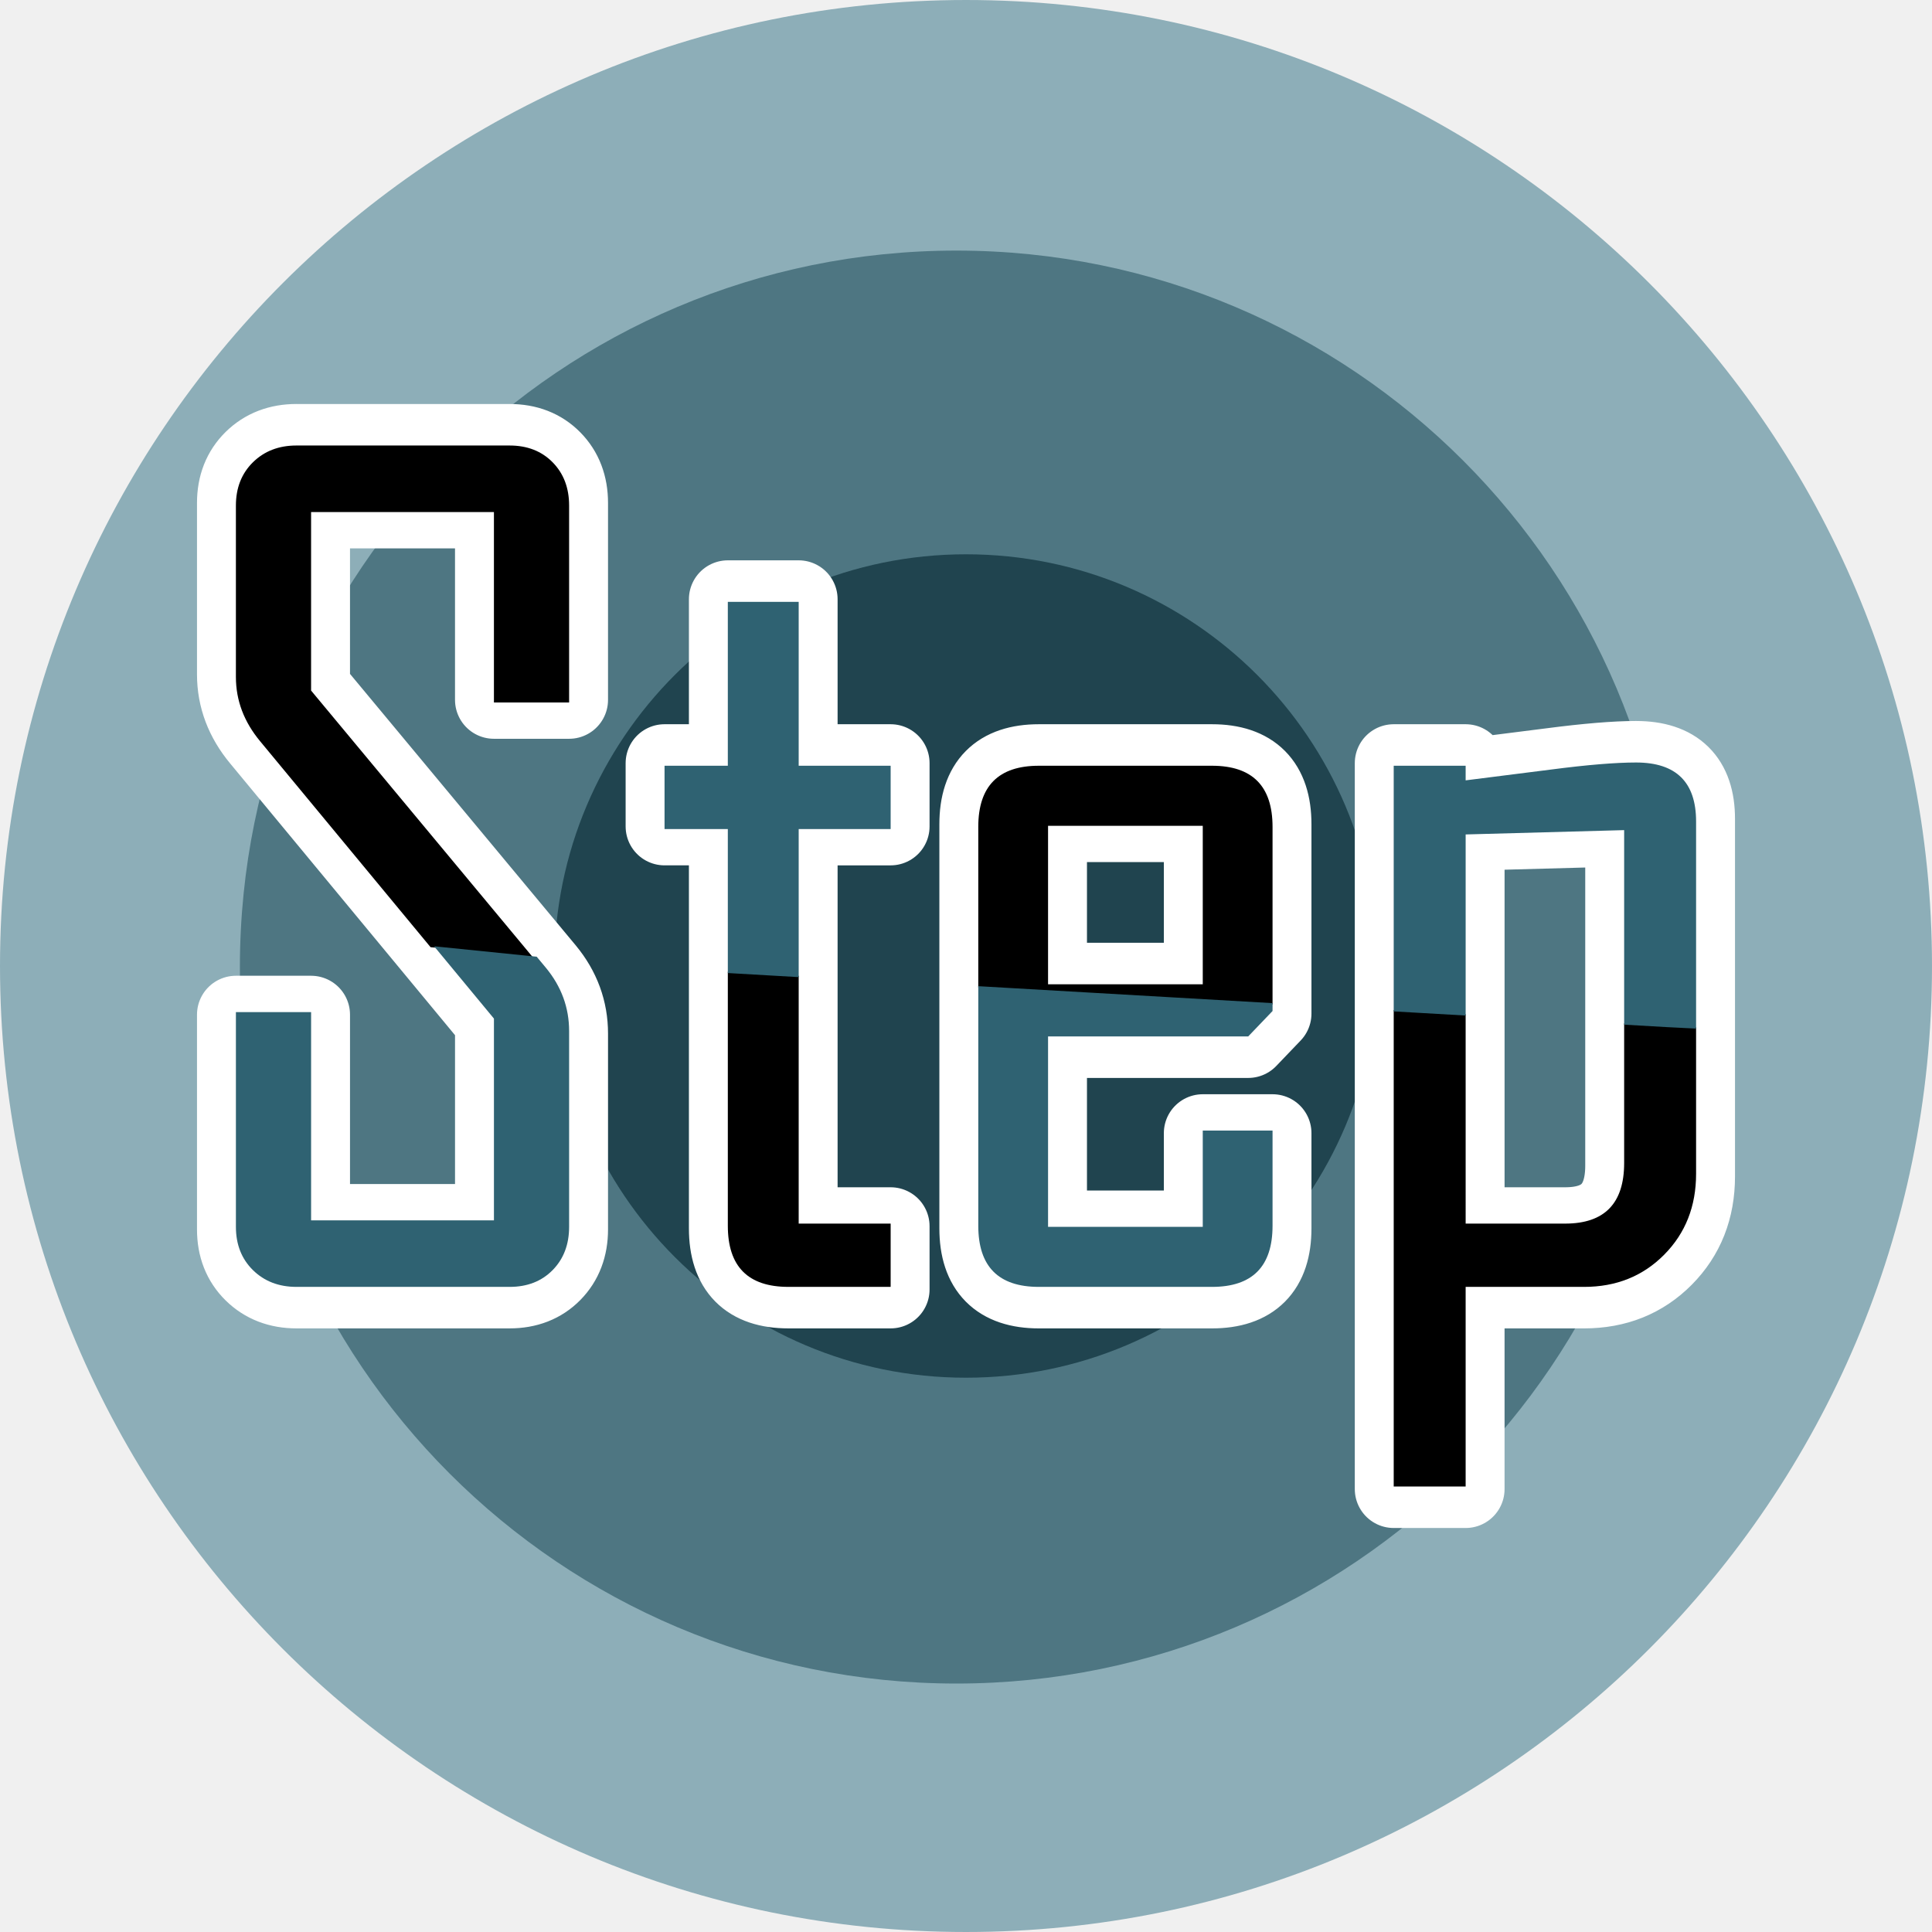
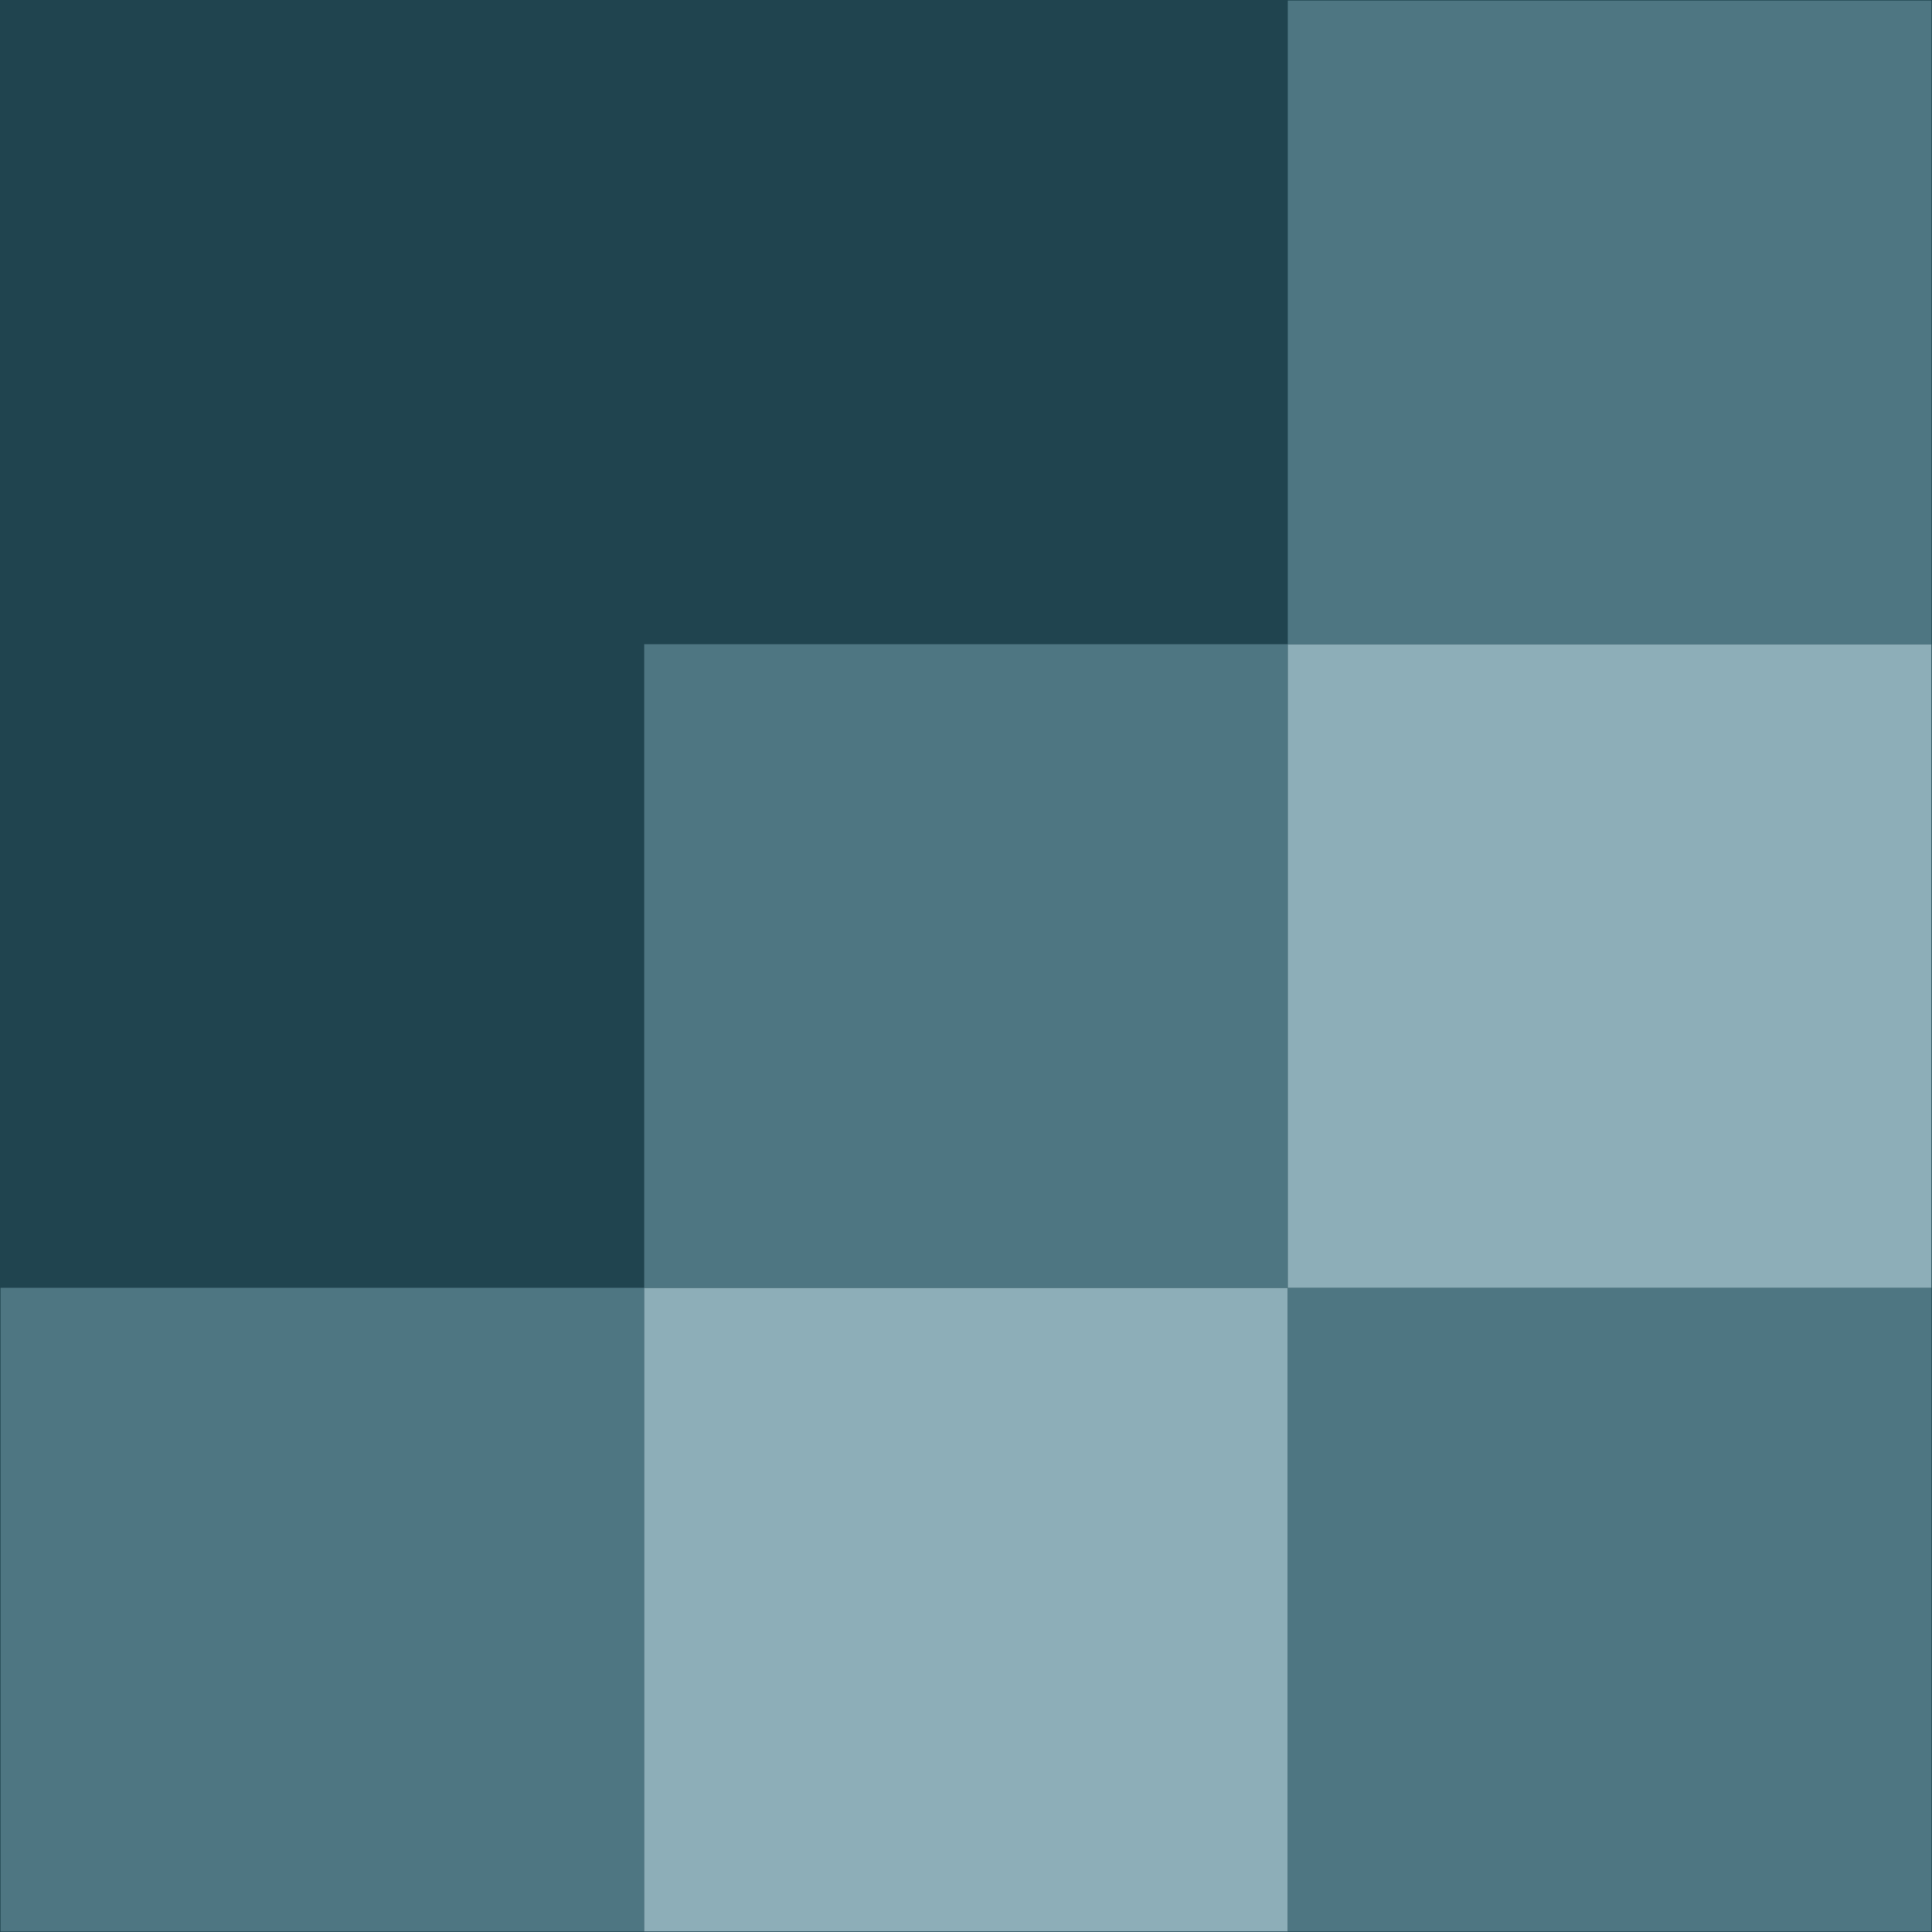
- <svg xmlns="http://www.w3.org/2000/svg" version="1.1" width="248.237" height="248.237" viewBox="0,0,248.237,248.237">
-   <g transform="translate(-115.8815,-55.88153)">
-     <g data-paper-data="{&quot;isPaintingLayer&quot;:true}" stroke-linecap="butt" stroke-miterlimit="10" stroke-dasharray="" stroke-dashoffset="0" style="mix-blend-mode: normal">
-       <path d="M115.882,180c0,-68.549 55.57,-124.118 124.118,-124.118c68.549,0 124.118,55.57 124.118,124.118c0,68.549 -55.57,124.118 -124.118,124.118c-68.549,0 -124.118,-55.57 -124.118,-124.118z" fill="#8daeb8" fill-rule="nonzero" stroke="none" stroke-width="0" stroke-linejoin="miter" />
-       <path d="M146.705,180.137c0,-50.842 41.216,-92.058 92.058,-92.058c50.842,0 92.058,41.216 92.058,92.058c0,50.842 -41.216,92.058 -92.058,92.058c-50.842,0 -92.058,-41.216 -92.058,-92.058z" fill="#4e7682" fill-rule="nonzero" stroke="none" stroke-width="0" stroke-linejoin="miter" />
-       <path d="M187.101,180c0,-29.215 23.684,-52.899 52.899,-52.899c29.215,0 52.899,23.684 52.899,52.899c0,29.215 -23.684,52.899 -52.899,52.899c-29.215,0 -52.899,-23.684 -52.899,-52.899z" fill="#20444f" fill-rule="nonzero" stroke="none" stroke-width="0" stroke-linejoin="miter" />
-       <path d="M324.564,162.208l-20.365,0.555v50.668h12.789c5.05,0 7.576,-2.596 7.576,-7.784zM250.543,161.651v20.364h19.878v-20.364zM249.362,153.936h22.241c5.19,0 7.784,2.619 7.784,7.854v24.326l-3.128,3.267h-25.716v24.465h19.878v-12.371h8.966v12.232c0,5.236 -2.594,7.854 -7.784,7.854h-22.241c-5.19,0 -7.784,-2.617 -7.784,-7.854v-51.919c0,-5.235 2.594,-7.854 7.784,-7.854zM326.092,153.52c5.144,0 7.715,2.525 7.715,7.576v45.941c0,4.171 -1.366,7.633 -4.101,10.391c-2.733,2.756 -6.162,4.135 -10.286,4.135h-15.222v25.646h-9.243v-93.273h9.243v1.877c3.662,-0.463 7.322,-0.927 10.982,-1.39c4.633,-0.603 8.272,-0.904 10.912,-0.904zM209.398,132.877h9.104v21.059h11.816v8.133h-11.816v51.362h11.816v8.131h-13.136c-5.188,0 -7.784,-2.617 -7.784,-7.854v-51.64h-8.131v-8.133h8.131zM153.977,112.791h27.383c2.27,0 4.114,0.719 5.526,2.155c1.413,1.436 2.119,3.29 2.119,5.56v25.299h-9.66v-24.465h-23.493v22.936l30.166,36.279c1.991,2.409 2.987,5.121 2.987,8.131v25.161c0,2.27 -0.706,4.124 -2.119,5.56c-1.413,1.436 -3.256,2.155 -5.526,2.155h-27.383c-2.27,0 -4.135,-0.719 -5.596,-2.155c-1.459,-1.436 -2.188,-3.29 -2.188,-5.56v-27.593h9.66v26.758h23.493v-25.924l-30.025,-36.281c-2.085,-2.502 -3.128,-5.258 -3.128,-8.27v-22.033c0,-2.27 0.73,-4.124 2.188,-5.56c1.461,-1.436 3.325,-2.155 5.596,-2.155z" fill="#3e8297" fill-rule="evenodd" stroke="#ffffff" stroke-width="10" stroke-linejoin="round" />
-       <g fill="#000000" fill-rule="nonzero" stroke="#ffffff" stroke-width="0" stroke-linejoin="miter">
-         <path d="M153.977,113.124h27.383c2.27,0 4.114,0.719 5.526,2.155c1.413,1.436 2.119,3.29 2.119,5.56v25.299h-9.66v-24.465h-23.493v22.936l28.53,34.312c-0.359,-0.036 -0.718,-0.073 -1.077,-0.109c-3.482,-0.354 -6.964,-0.707 -10.446,-1.061c-0.552,-0.056 -1.104,-0.112 -1.656,-0.168l-21.883,-26.442c-2.085,-2.502 -3.128,-5.258 -3.128,-8.27v-22.033c0,-2.27 0.73,-4.124 2.188,-5.56c1.461,-1.436 3.325,-2.155 5.596,-2.155z" />
-         <path d="M249.362,154.27h22.241c5.19,0 7.784,2.619 7.784,7.854v22.813c-0.598,-0.034 -1.197,-0.069 -1.795,-0.103c-3.494,-0.201 -6.988,-0.402 -10.483,-0.604c-3.494,-0.201 -6.988,-0.402 -10.483,-0.604c-3.494,-0.201 -6.988,-0.402 -10.483,-0.604c-1.522,-0.088 -3.044,-0.175 -4.566,-0.263v-20.635c0,-5.235 2.594,-7.854 7.784,-7.854zM250.543,161.985v20.364h19.878v-20.364z" />
-         <path d="M304.199,213.098h12.789c5.05,0 7.576,-2.596 7.576,-7.784v-17.942c1.804,0.104 3.608,0.208 5.412,0.312c1.279,0.074 2.555,0.138 3.831,0.193v18.827c0,4.171 -1.366,7.633 -4.101,10.391c-2.733,2.756 -6.162,4.135 -10.286,4.135h-15.222v25.646h-9.243v-61.209c1.191,0.069 2.382,0.137 3.573,0.206c1.89,0.109 3.78,0.218 5.67,0.327z" />
-         <path d="M218.502,213.098h11.816v8.131h-13.136c-5.188,0 -7.784,-2.617 -7.784,-7.854v-32.636c1.757,0.101 3.513,0.202 5.27,0.303c1.278,0.074 2.557,0.147 3.835,0.221z" />
-       </g>
-       <g fill="#2f6272" fill-rule="nonzero" stroke="#ffffff" stroke-width="0" stroke-linejoin="miter">
-         <path d="M186.018,180.223c1.991,2.409 2.987,5.121 2.987,8.131v25.161c0,2.27 -0.706,4.124 -2.119,5.56c-1.413,1.436 -3.256,2.155 -5.526,2.155h-27.383c-2.27,0 -4.135,-0.719 -5.596,-2.155c-1.459,-1.436 -2.188,-3.29 -2.188,-5.56v-27.593h9.66v26.758h23.493v-25.924l-7.688,-9.29c0.384,0.039 0.767,0.078 1.151,0.117c3.482,0.354 6.964,0.707 10.446,1.061c0.528,0.054 1.056,0.107 1.584,0.161z" />
-         <path d="M279.387,185.783l-3.128,3.267h-25.716v24.465h19.878v-12.371h8.966v12.232c0,5.236 -2.594,7.854 -7.784,7.854h-22.241c-5.19,0 -7.784,-2.617 -7.784,-7.854v-30.783c1.513,0.087 3.025,0.174 4.538,0.261c3.494,0.201 6.988,0.402 10.483,0.604c3.494,0.201 6.988,0.402 10.483,0.604c3.494,0.201 6.988,0.402 10.483,0.604c0.608,0.035 1.216,0.07 1.824,0.105z" />
-         <path d="M324.564,162.542l-20.365,0.555v23.268c-1.881,-0.108 -3.761,-0.217 -5.642,-0.325c-1.201,-0.069 -2.401,-0.138 -3.602,-0.207v-31.563h9.243v1.877c3.662,-0.463 7.322,-0.927 10.982,-1.39c4.633,-0.603 8.272,-0.904 10.912,-0.904v-0c5.144,0 7.715,2.525 7.715,7.576v26.613c-1.266,-0.054 -2.533,-0.118 -3.802,-0.191c-1.814,-0.104 -3.627,-0.209 -5.441,-0.313z" />
-         <path d="M209.398,133.21h9.104v21.059h11.816v8.133h-11.816v19.027c-1.269,-0.073 -2.537,-0.146 -3.806,-0.219c-1.766,-0.102 -3.532,-0.203 -5.298,-0.305v-18.503h-8.131v-8.133h8.131z" />
-       </g>
+ <svg xmlns="http://www.w3.org/2000/svg" version="1.1" width="202.667" height="202.667" viewBox="0,0,202.667,202.667">
+   <g transform="translate(-138.6667,-78.66667)">
+     <g data-paper-data="{&quot;isPaintingLayer&quot;:true}" fill-rule="nonzero" stroke="none" stroke-width="0" stroke-linecap="butt" stroke-linejoin="miter" stroke-miterlimit="10" stroke-dasharray="" stroke-dashoffset="0" style="mix-blend-mode: normal">
+       <path d="M138.667,281.333v-202.667h202.667v202.667z" fill="#20444f" />
+       <path d="M138.719,281.281v-67.52h67.52v67.52z" fill="#4e7682" />
+       <path d="M206.24,281.281v-67.52h67.52v67.52z" fill="#8daeb8" />
+       <path d="M206.24,213.76v-67.52h67.52v67.52z" fill="#4e7682" />
+       <path d="M273.76,281.281v-67.52h67.52v67.52z" fill="#4e7682" />
+       <path d="M273.76,213.76v-67.52h67.52v67.52z" fill="#8daeb8" />
+       <path d="M273.76,146.24v-67.52h67.52v67.52z" fill="#4e7682" />
    </g>
  </g>
</svg>
